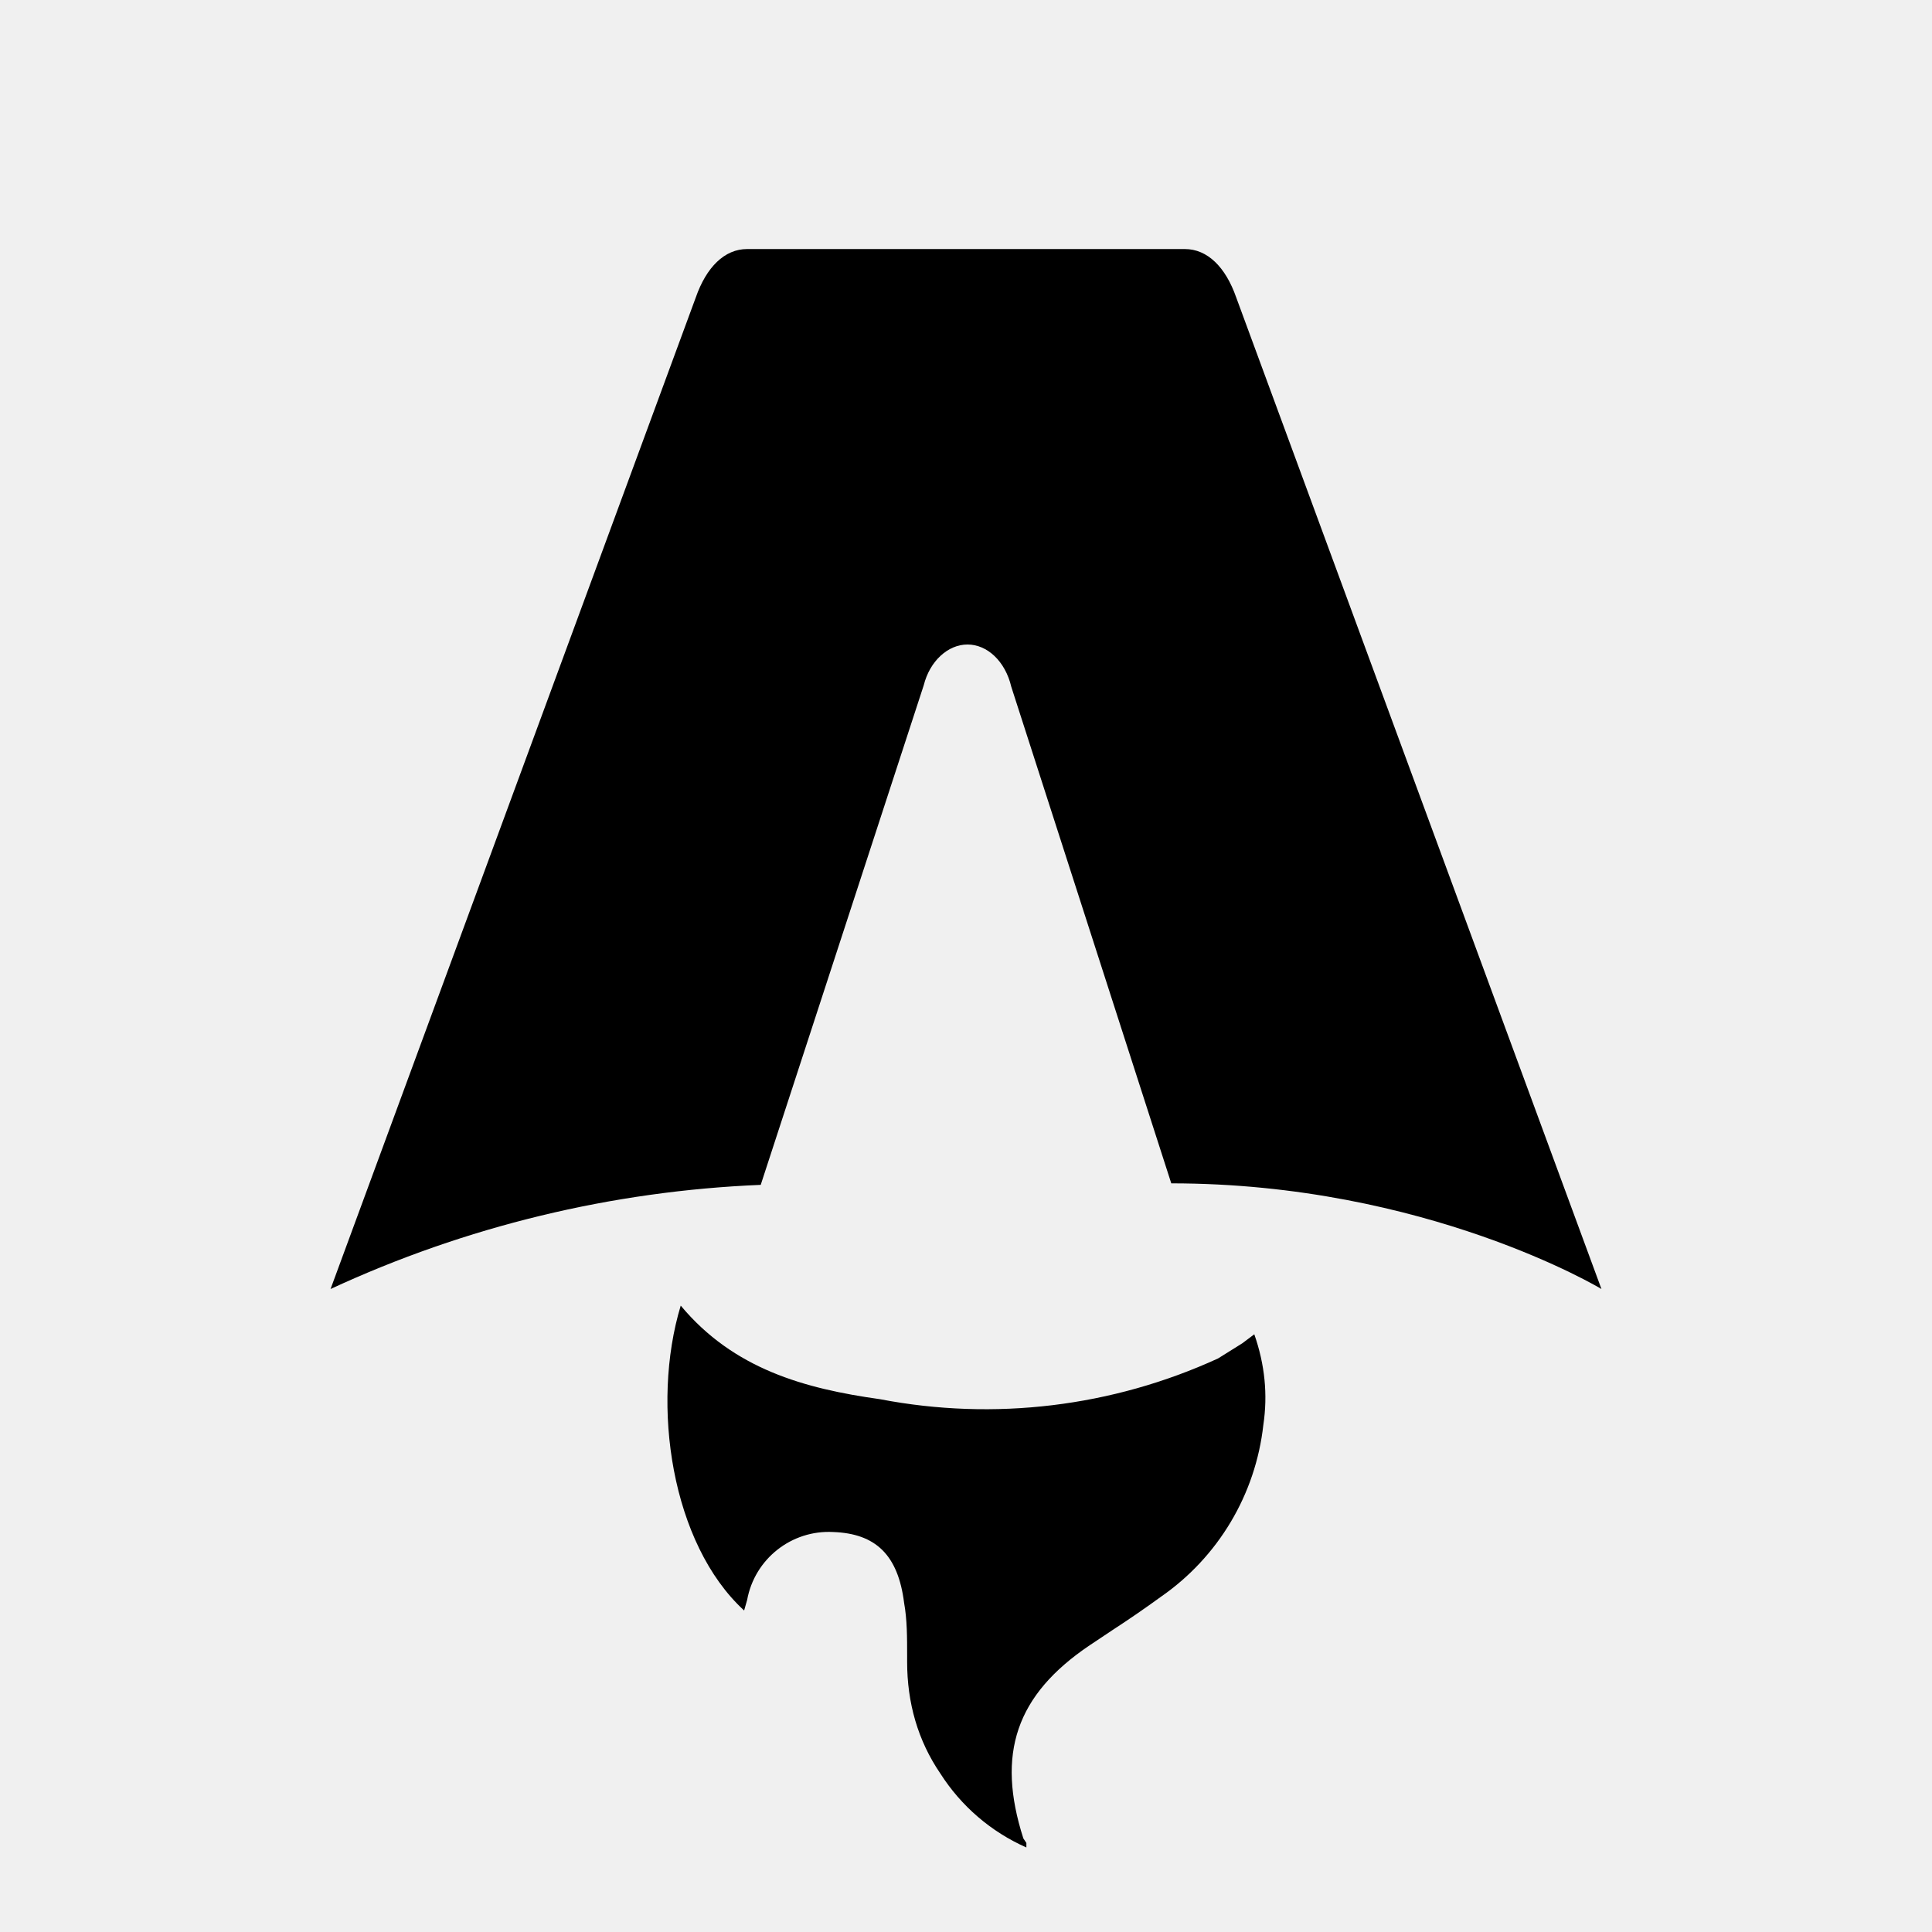
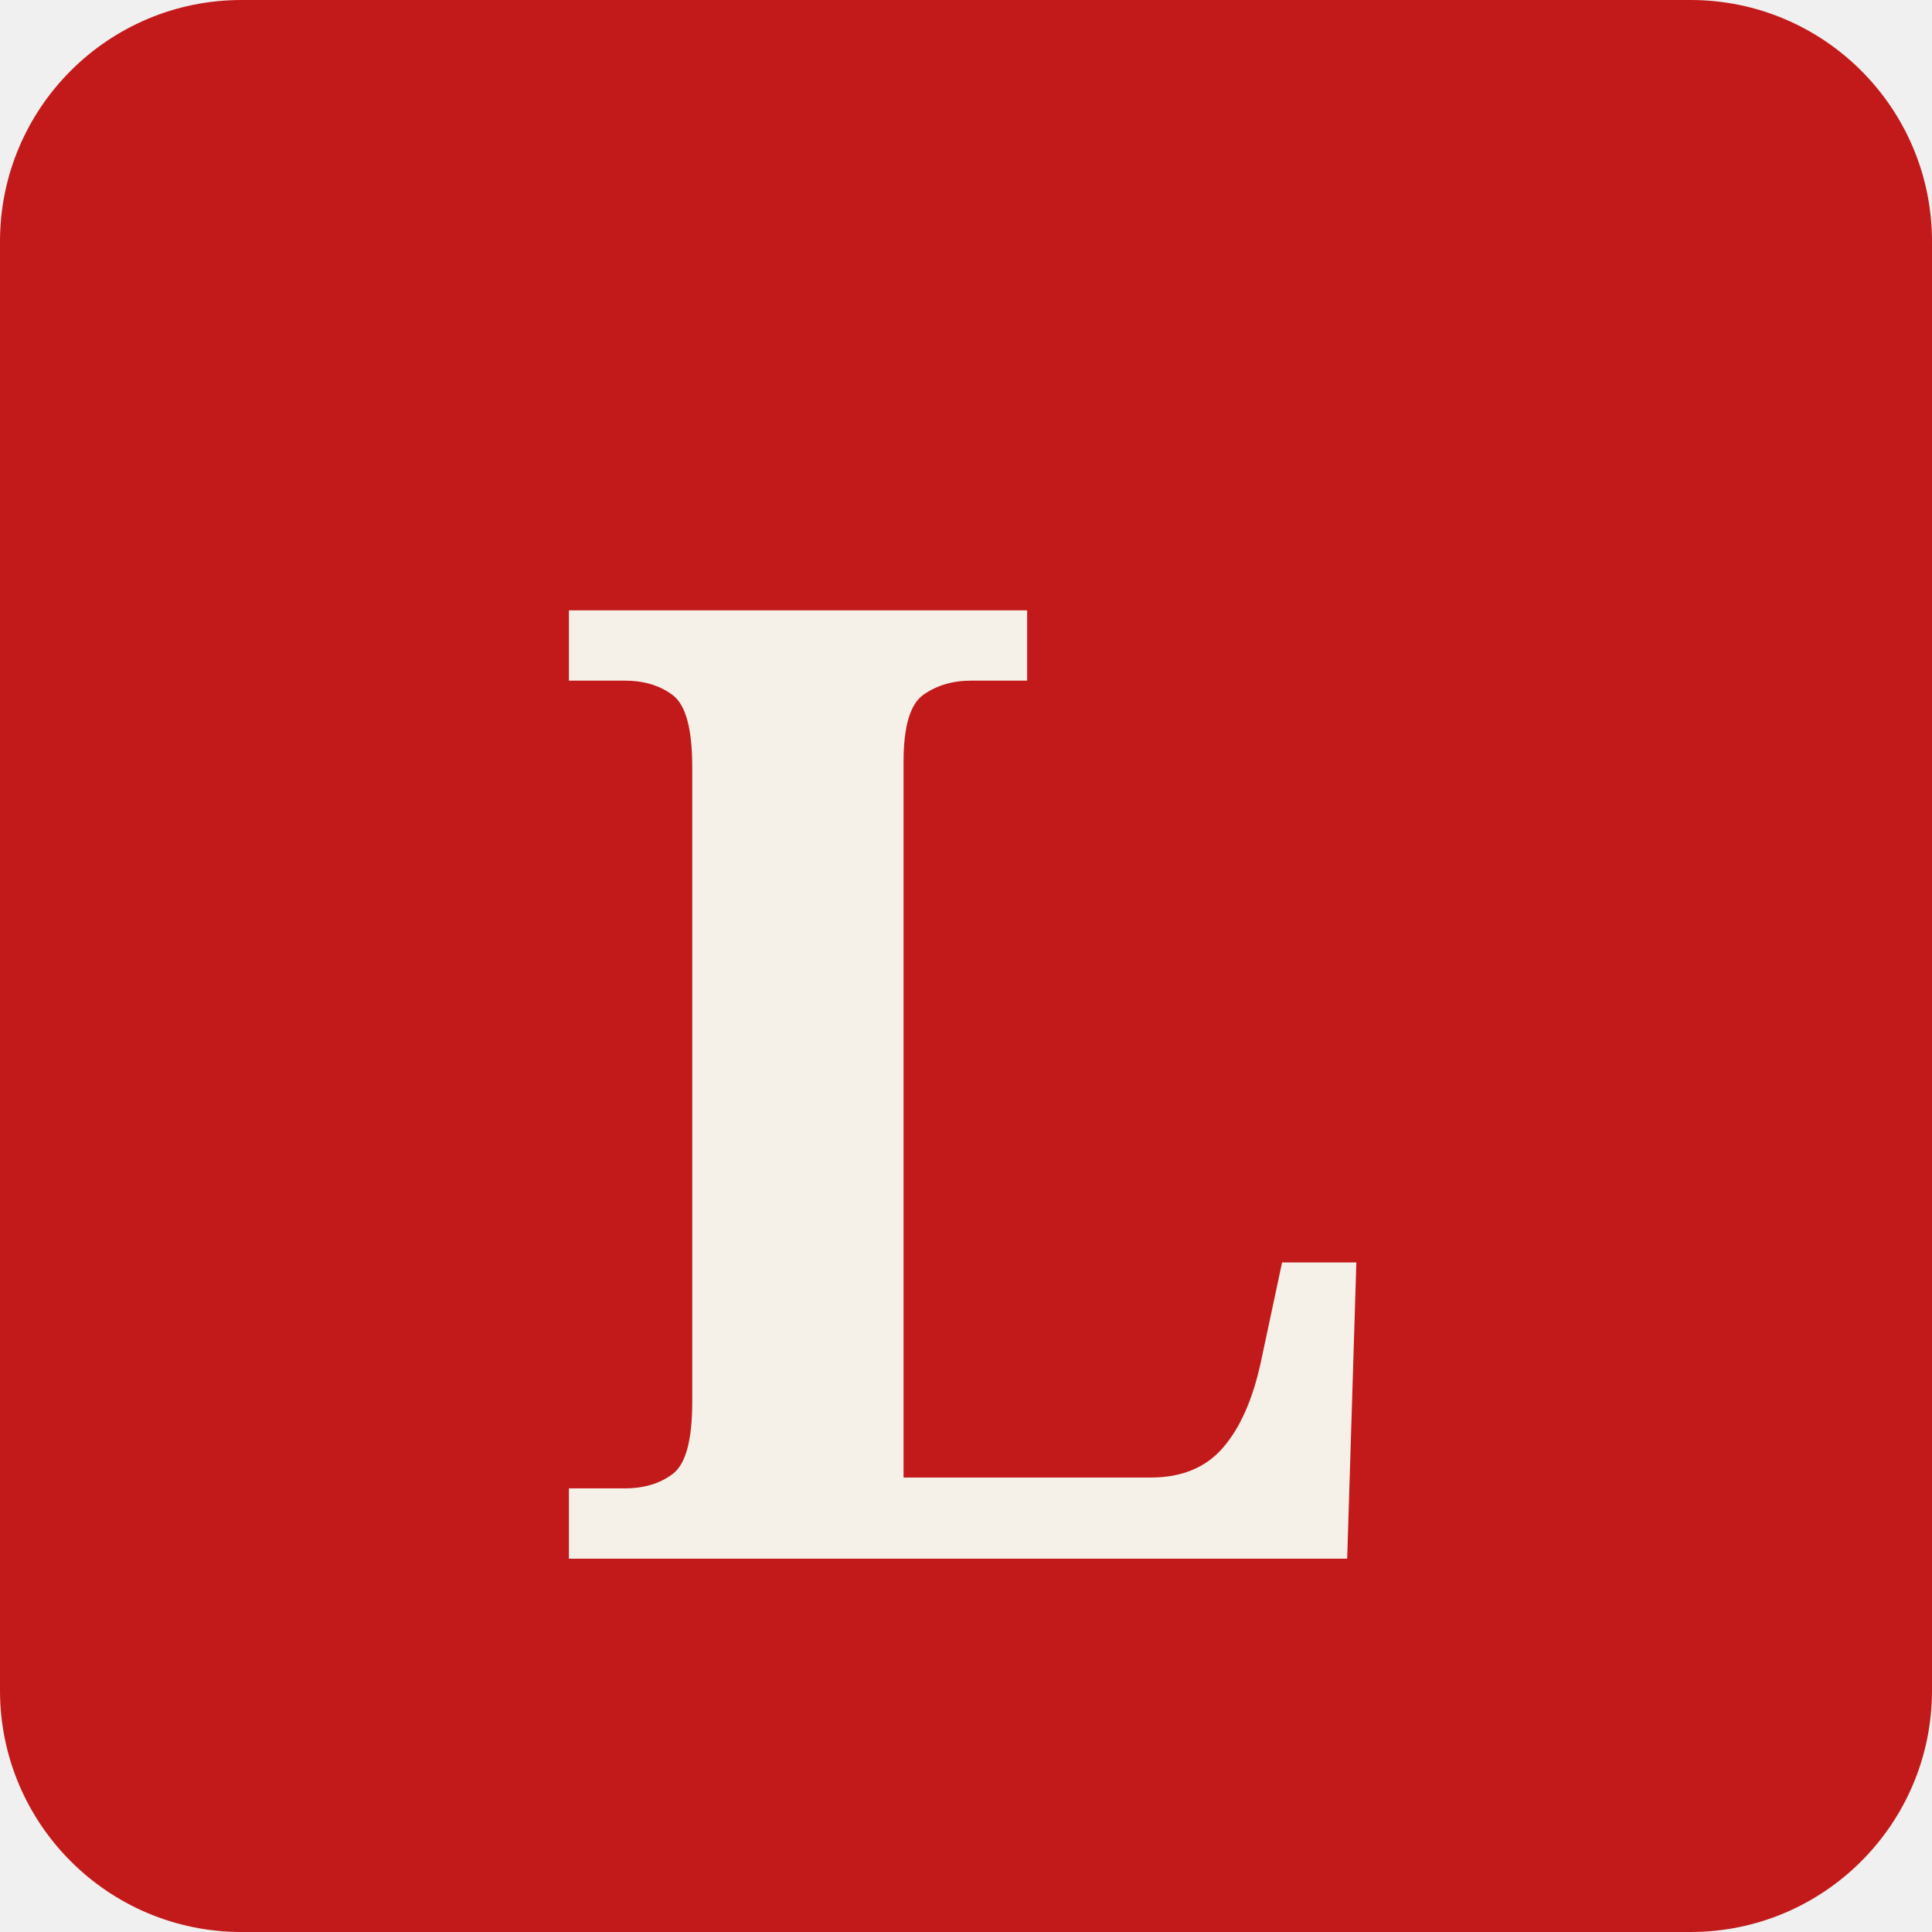
- <svg xmlns="http://www.w3.org/2000/svg" fill="none" viewBox="0 0 128 128">
-   <path d="M50.4 78.5a75.1 75.1 0 0 0-28.5 6.9l24.2-65.7c.7-2 1.9-3.2 3.4-3.2h29c1.5 0 2.7 1.2 3.4 3.2l24.2 65.7s-11.6-7-28.5-7L67 45.5c-.4-1.7-1.6-2.8-2.9-2.8-1.3 0-2.5 1.1-2.9 2.7L50.4 78.5Zm-1.1 28.2Zm-4.2-20.2c-2 6.6-.6 15.8 4.2 20.2a17.5 17.5 0 0 1 .2-.7 5.5 5.5 0 0 1 5.7-4.5c2.8.1 4.3 1.5 4.7 4.7.2 1.1.2 2.3.2 3.5v.4c0 2.7.7 5.2 2.2 7.4a13 13 0 0 0 5.7 4.9v-.3l-.2-.3c-1.8-5.6-.5-9.5 4.4-12.8l1.5-1a73 73 0 0 0 3.2-2.2 16 16 0 0 0 6.8-11.4c.3-2 .1-4-.6-6l-.8.6-1.6 1a37 37 0 0 1-22.4 2.7c-5-.7-9.7-2-13.2-6.2Z" />
-   <style>
-         path { fill: #000; }
-         @media (prefers-color-scheme: dark) {
-             path { fill: #FFF; }
-         }
-     </style>
+ <svg xmlns="http://www.w3.org/2000/svg" viewBox="0 0 128 128">
+   <rect width="128" height="128" rx="16" fill="#C21A1A" />
+   <text x="50%" y="54%" dominant-baseline="central" text-anchor="middle" font-family="Georgia, serif" font-weight="700" font-size="88" fill="#F5F0E8">L</text>
</svg>
